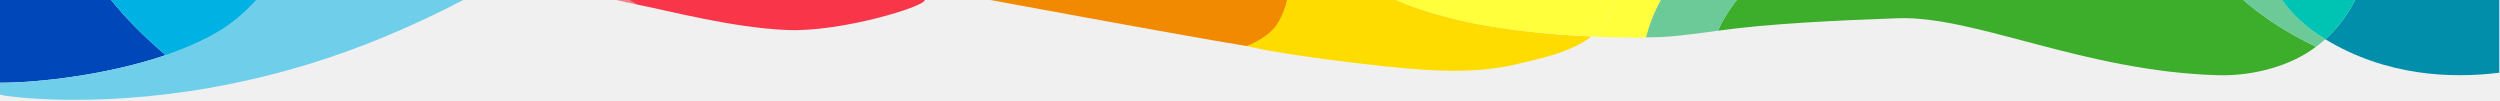
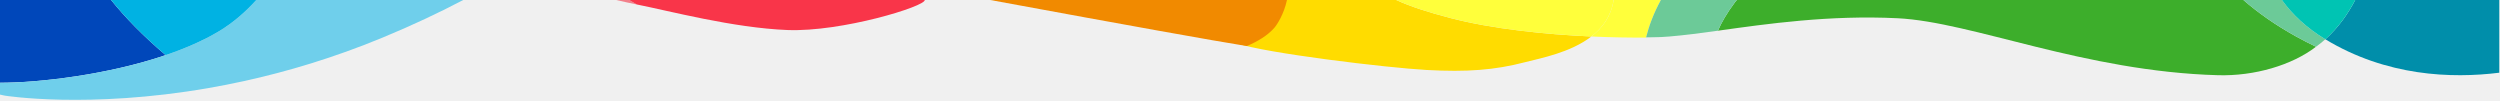
<svg xmlns="http://www.w3.org/2000/svg" xmlns:xlink="http://www.w3.org/1999/xlink" width="1440px" height="58px" viewBox="0 0 1440 58" version="1.1">
  <defs>
    <polygon id="path-1" points="0 0.496 95.421 0.496 95.421 48.212 0 48.212" />
    <polygon id="path-3" points="0.547 0.496 52.852 0.496 52.852 22.141 0.547 22.141" />
  </defs>
  <g id="Symbols" stroke="none" stroke-width="1" fill="none" fill-rule="evenodd">
    <g id="header">
      <g id="Group-6" transform="translate(0, -1)">
        <g id="rainbow">
          <path d="M532.506,11.082 L532.518,11.082 C532.515,11.081 532.511,11.081 532.506,11.081 L532.506,11.082 Z" id="Fill-1" fill="#27A9E0" />
          <g id="Group-5" transform="translate(0, 0.5042)">
            <mask id="mask-2" fill="white">
              <use xlink:href="#path-1" />
            </mask>
            <g id="Clip-4" />
            <path d="M63.978,0.496 L-0,0.496 L-0,48.212 C22.903,48.093 62.034,43.589 95.421,32.243 C82.368,21.173 72.07,10.549 63.978,0.496" id="Fill-3" fill="#0047BA" mask="url(#mask-2)" />
          </g>
          <g id="Group-8" transform="translate(0, 0.5042)" fill="#6FCFEB">
            <path d="M120.028,51.23 C126.78,50.058 133.73,48.707 140.866,47.135 C165.496,41.713 192.262,33.764 220.157,22.245 C237.515,15.078 252.996,7.766 266.812,0.496 L147.628,0.496 C141.474,7.298 134.307,13.605 126.13,18.495 C117.085,23.902 106.574,28.453 95.422,32.243 C62.035,43.588 22.903,48.092 -0,48.211 L-0,54.99 L2.845,55.595 C2.845,55.595 50.714,63.255 120.028,51.23" id="Fill-6" />
          </g>
          <path d="M95.422,32.747 C62.035,44.093 22.902,48.597 0,48.716 C22.902,48.597 62.035,44.093 95.422,32.747" id="Fill-9" fill="#70CEE9" />
          <path d="M126.13,18.999 C134.307,14.109 141.474,7.803 147.628,1 L63.978,1 C72.07,11.053 82.368,21.677 95.422,32.747 C106.574,28.957 117.085,24.406 126.13,18.999" id="Fill-11" fill="#00B2E3" />
          <path d="M126.13,18.999 C117.085,24.406 106.574,28.957 95.422,32.747 C106.574,28.957 117.085,24.406 126.13,18.999 C134.307,14.109 141.474,7.803 147.628,1 C141.474,7.803 134.307,14.109 126.13,18.999" id="Fill-13" fill="#00B1E1" />
          <path d="M354.931,1 C358.831,1.924 362.767,2.784 366.755,3.568 C365.331,2.728 363.873,1.858 362.429,1 L354.931,1 Z" id="Fill-15" fill="#F27F8A" />
          <path d="M532.665,1 L362.429,1 C363.873,1.858 365.331,2.728 366.755,3.568 C384.988,7.154 422.343,17.086 453.587,18.295 C484.83,19.504 533.068,4.665 532.665,1" id="Fill-17" fill="#F93549" />
-           <path d="M1000.408,1 C1000.048,1.44 999.658,1.865 999.32,2.319 C994.648,8.607 991.537,14.025 989.523,18.69 C1017.856,14.72 1056.229,12.821 1093,11.51 C1137.645,9.921 1200.133,42.125 1277.562,44.321 C1298.667,44.919 1320.26,38.491 1334.006,27.925 C1330.137,26.063 1326.284,24.085 1322.469,21.972 C1310.382,15.274 1300.417,8.163 1292.183,1 L1000.408,1 Z" id="Fill-19" fill="#3DAE2B" />
+           <path d="M1000.408,1 C1000.048,1.44 999.658,1.865 999.32,2.319 C994.648,8.607 991.537,14.025 989.523,18.69 C1017.856,14.72 1053.91,9.574 1093,11.51 C1136.175,13.648 1200.133,42.125 1277.562,44.321 C1298.667,44.919 1320.26,38.491 1334.006,27.925 C1330.137,26.063 1326.284,24.085 1322.469,21.972 C1310.382,15.274 1300.417,8.163 1292.183,1 L1000.408,1 Z" id="Fill-19" fill="#3DAE2B" />
          <path d="M705.662,1 C695.276,12.428 697.671,20.775 712.849,26.042 C728.799,31.577 798.626,40.042 821.813,41.308 C844.999,42.575 860.944,41.388 878.405,36.833 C887.131,34.558 904.503,31.396 916.636,22.02 C890.179,20.812 859.837,17.733 835.492,11.402 C822.892,8.126 812.518,4.802 804.221,1 L705.662,1 Z" id="Combined-Shape" fill="#FFDC00" />
          <g id="Group-25" transform="translate(569.8624, 0.5042)" fill="#F18A00">
            <path d="M171.432,0.496 L80.989,0.496 C80.989,0.496 54.156,0.496 0.491,0.496 C80.286,15.193 129.547,24.035 148.274,27.023 C154.562,24.394 160.327,20.918 164.157,16.513 C165.749,14.683 169.694,8.604 171.432,0.496 Z" id="Fill-23" />
          </g>
          <path d="M1314.394,1 L1292.182,1 C1300.418,8.163 1310.381,15.274 1322.468,21.972 C1326.283,24.085 1330.136,26.063 1334.006,27.925 C1335.898,26.567 1337.693,25.131 1339.39,23.62 C1328.467,16.998 1320.345,9.278 1314.394,1" id="Fill-28" fill="#6CCA98" />
          <path d="M1339.39,23.62 C1339.397,23.624 1339.404,23.629 1339.411,23.634 C1374.558,44.927 1412.018,46.321 1439.588,42.882 L1439.588,1 L1356.598,1 C1352.344,9.169 1346.755,17.061 1339.39,23.62" id="Fill-30" fill="#008EAA" />
          <path d="M1314.394,1 C1320.345,9.278 1328.467,16.998 1339.39,23.62 C1346.755,17.062 1352.345,9.169 1356.598,1 L1314.394,1 Z" id="Fill-32" fill="#00C4B3" />
          <path d="M956.668,1 L929.44,1 C928.039,10.296 923.081,17.038 916.635,22.02 C928.134,22.544 938.886,22.715 948.104,22.646 L948.104,22.645 C949.78,15.952 952.48,8.62 956.668,1" id="Fill-34" fill="#FFFF3B" />
          <path d="M804.221,1 C812.518,4.802 822.892,8.126 835.492,11.402 C859.837,17.733 890.179,20.812 916.636,22.02 C923.082,17.038 928.038,10.296 929.441,1 L804.221,1 Z" id="Fill-40" fill="#FFFF3B" />
          <g id="Group-44" transform="translate(947.5573, 0.5042)">
            <mask id="mask-4" fill="white">
              <use xlink:href="#path-3" />
            </mask>
            <g id="Clip-43" />
            <path d="M0.547,22.141 C1.103,22.137 1.666,22.134 2.211,22.128 C9.391,22.05 17.827,21.281 27.258,20.133 C31.926,19.566 36.834,18.907 41.967,18.187 C43.98,13.522 47.091,8.104 51.763,1.816 C52.1,1.362 52.491,0.937 52.852,0.496 L9.111,0.496 C4.923,8.117 2.223,15.449 0.547,22.141" id="Fill-42" fill="#6CCA98" mask="url(#mask-4)" />
          </g>
          <path d="M956.668,1 C952.48,8.62 949.78,15.952 948.104,22.645 C949.78,15.952 952.48,8.62 956.668,1" id="Fill-45" fill="#6FC496" />
        </g>
      </g>
    </g>
  </g>
</svg>
